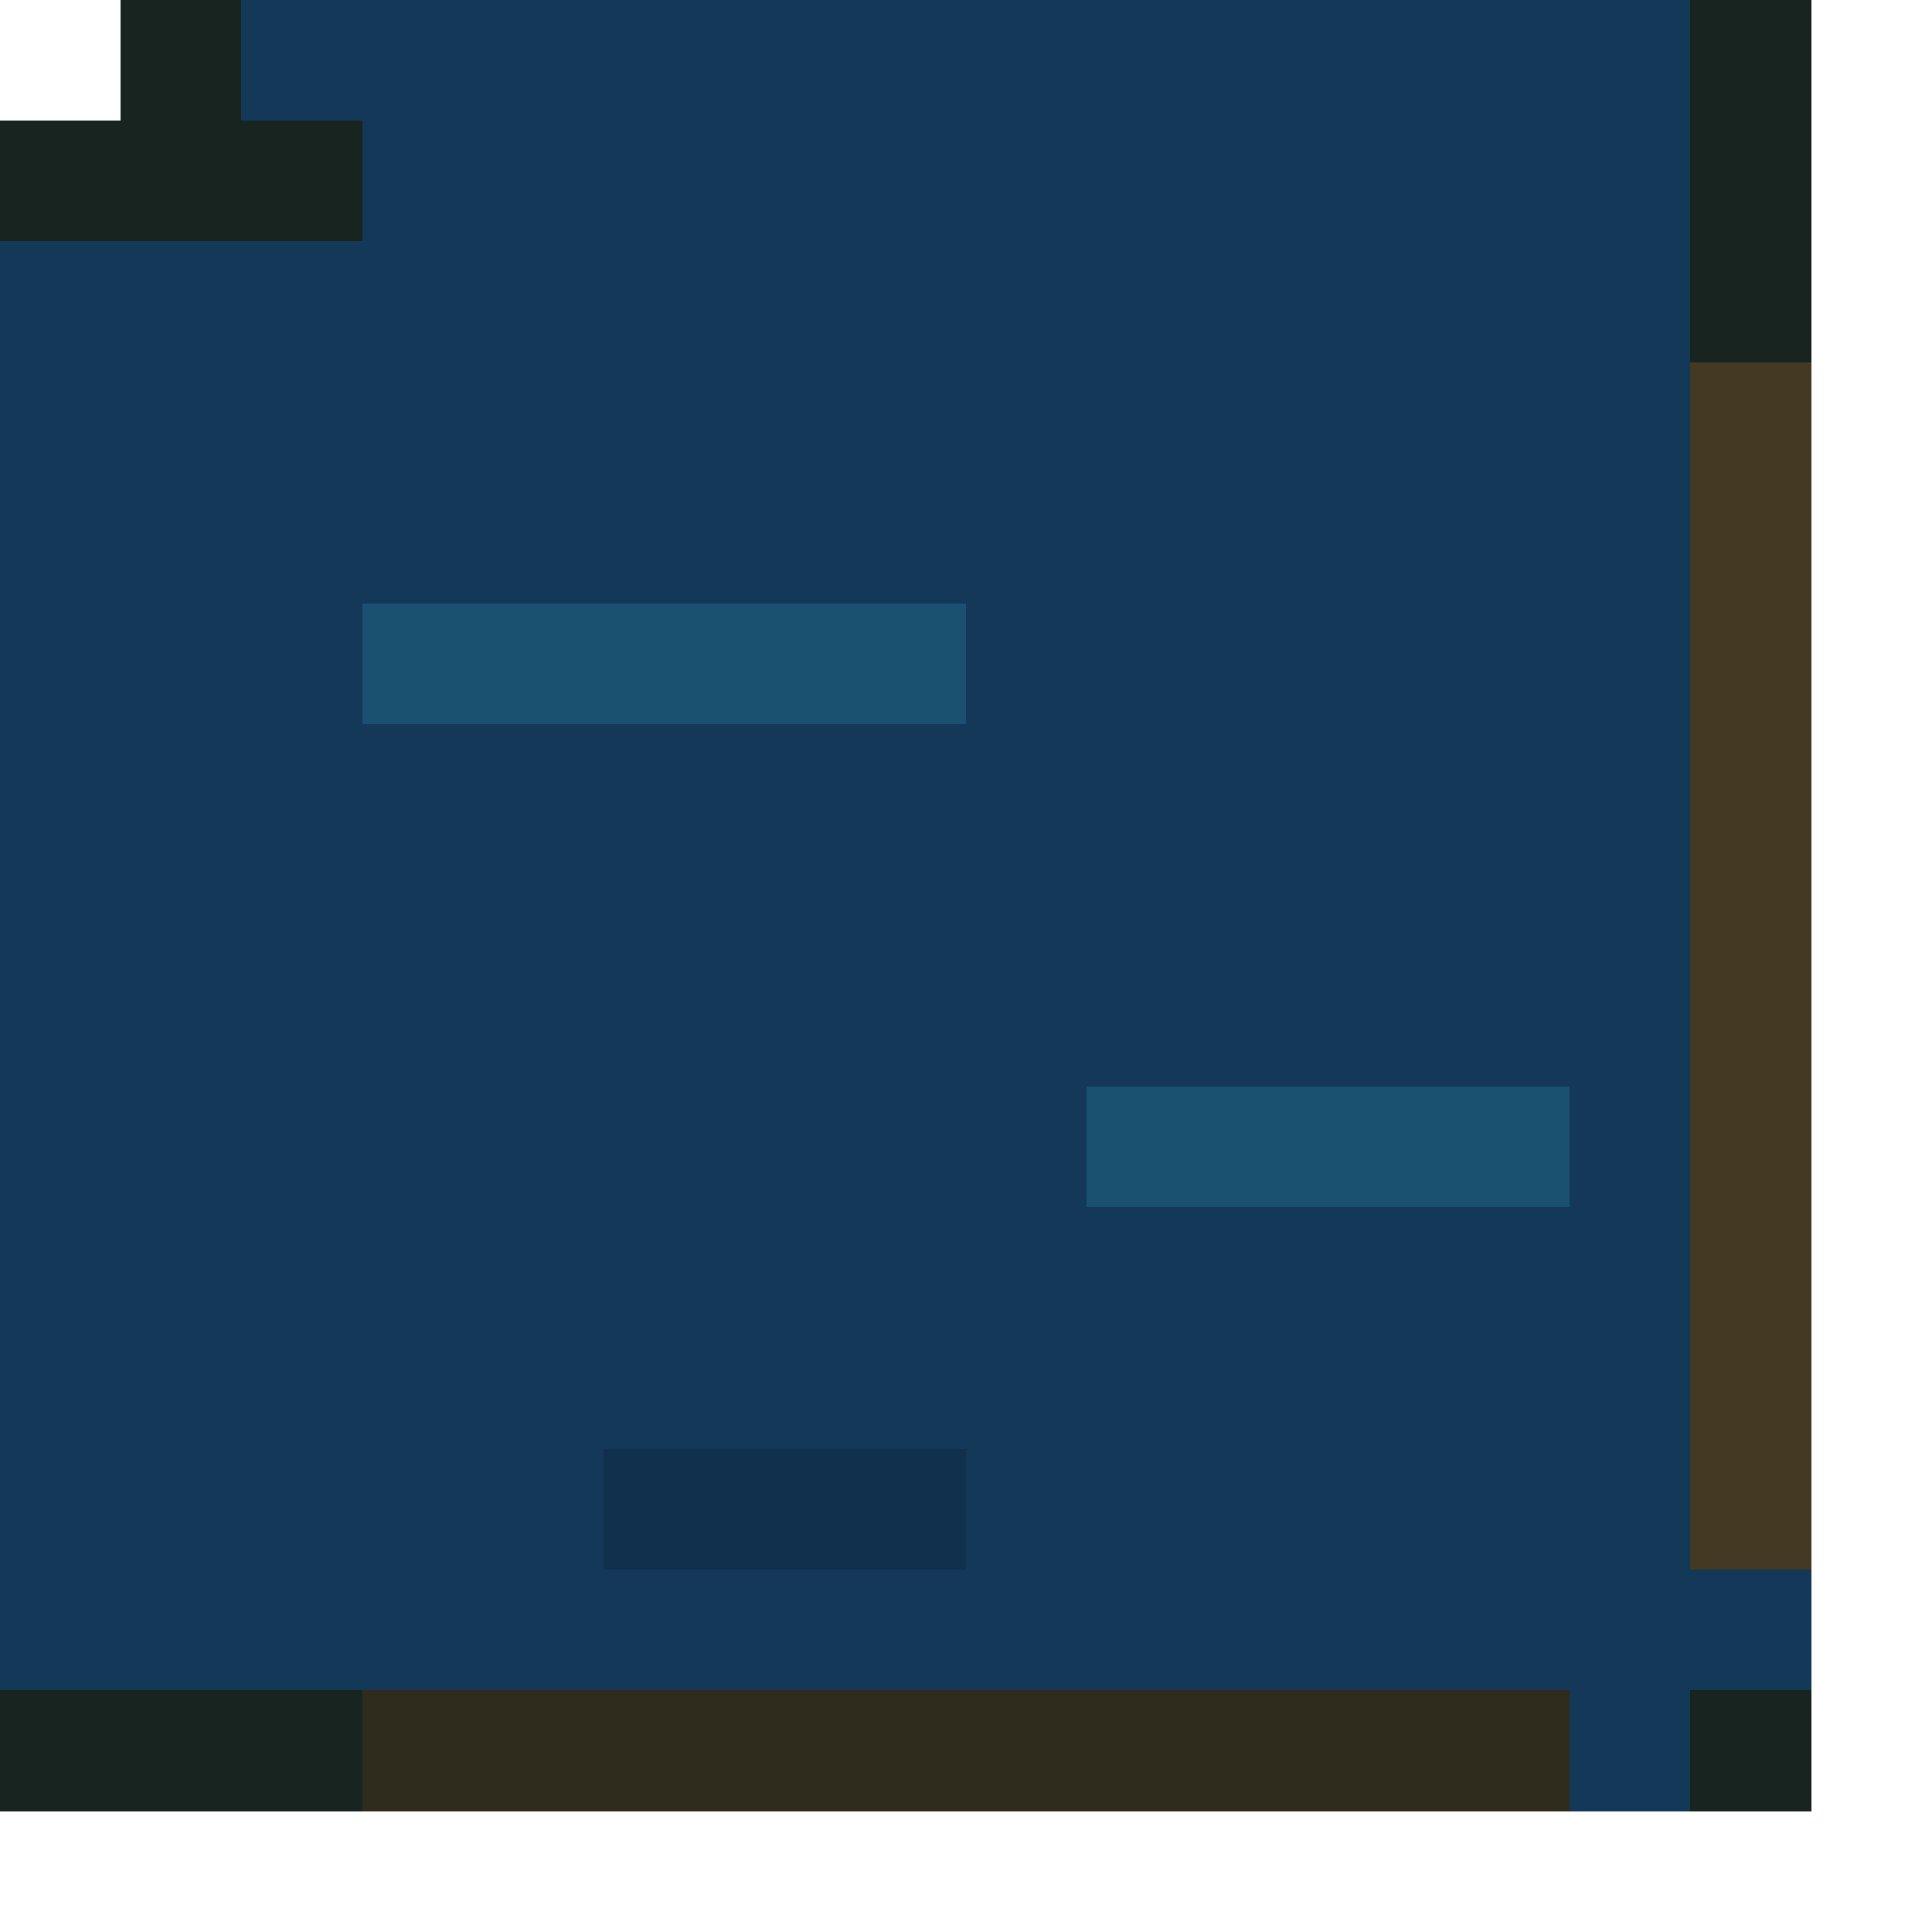
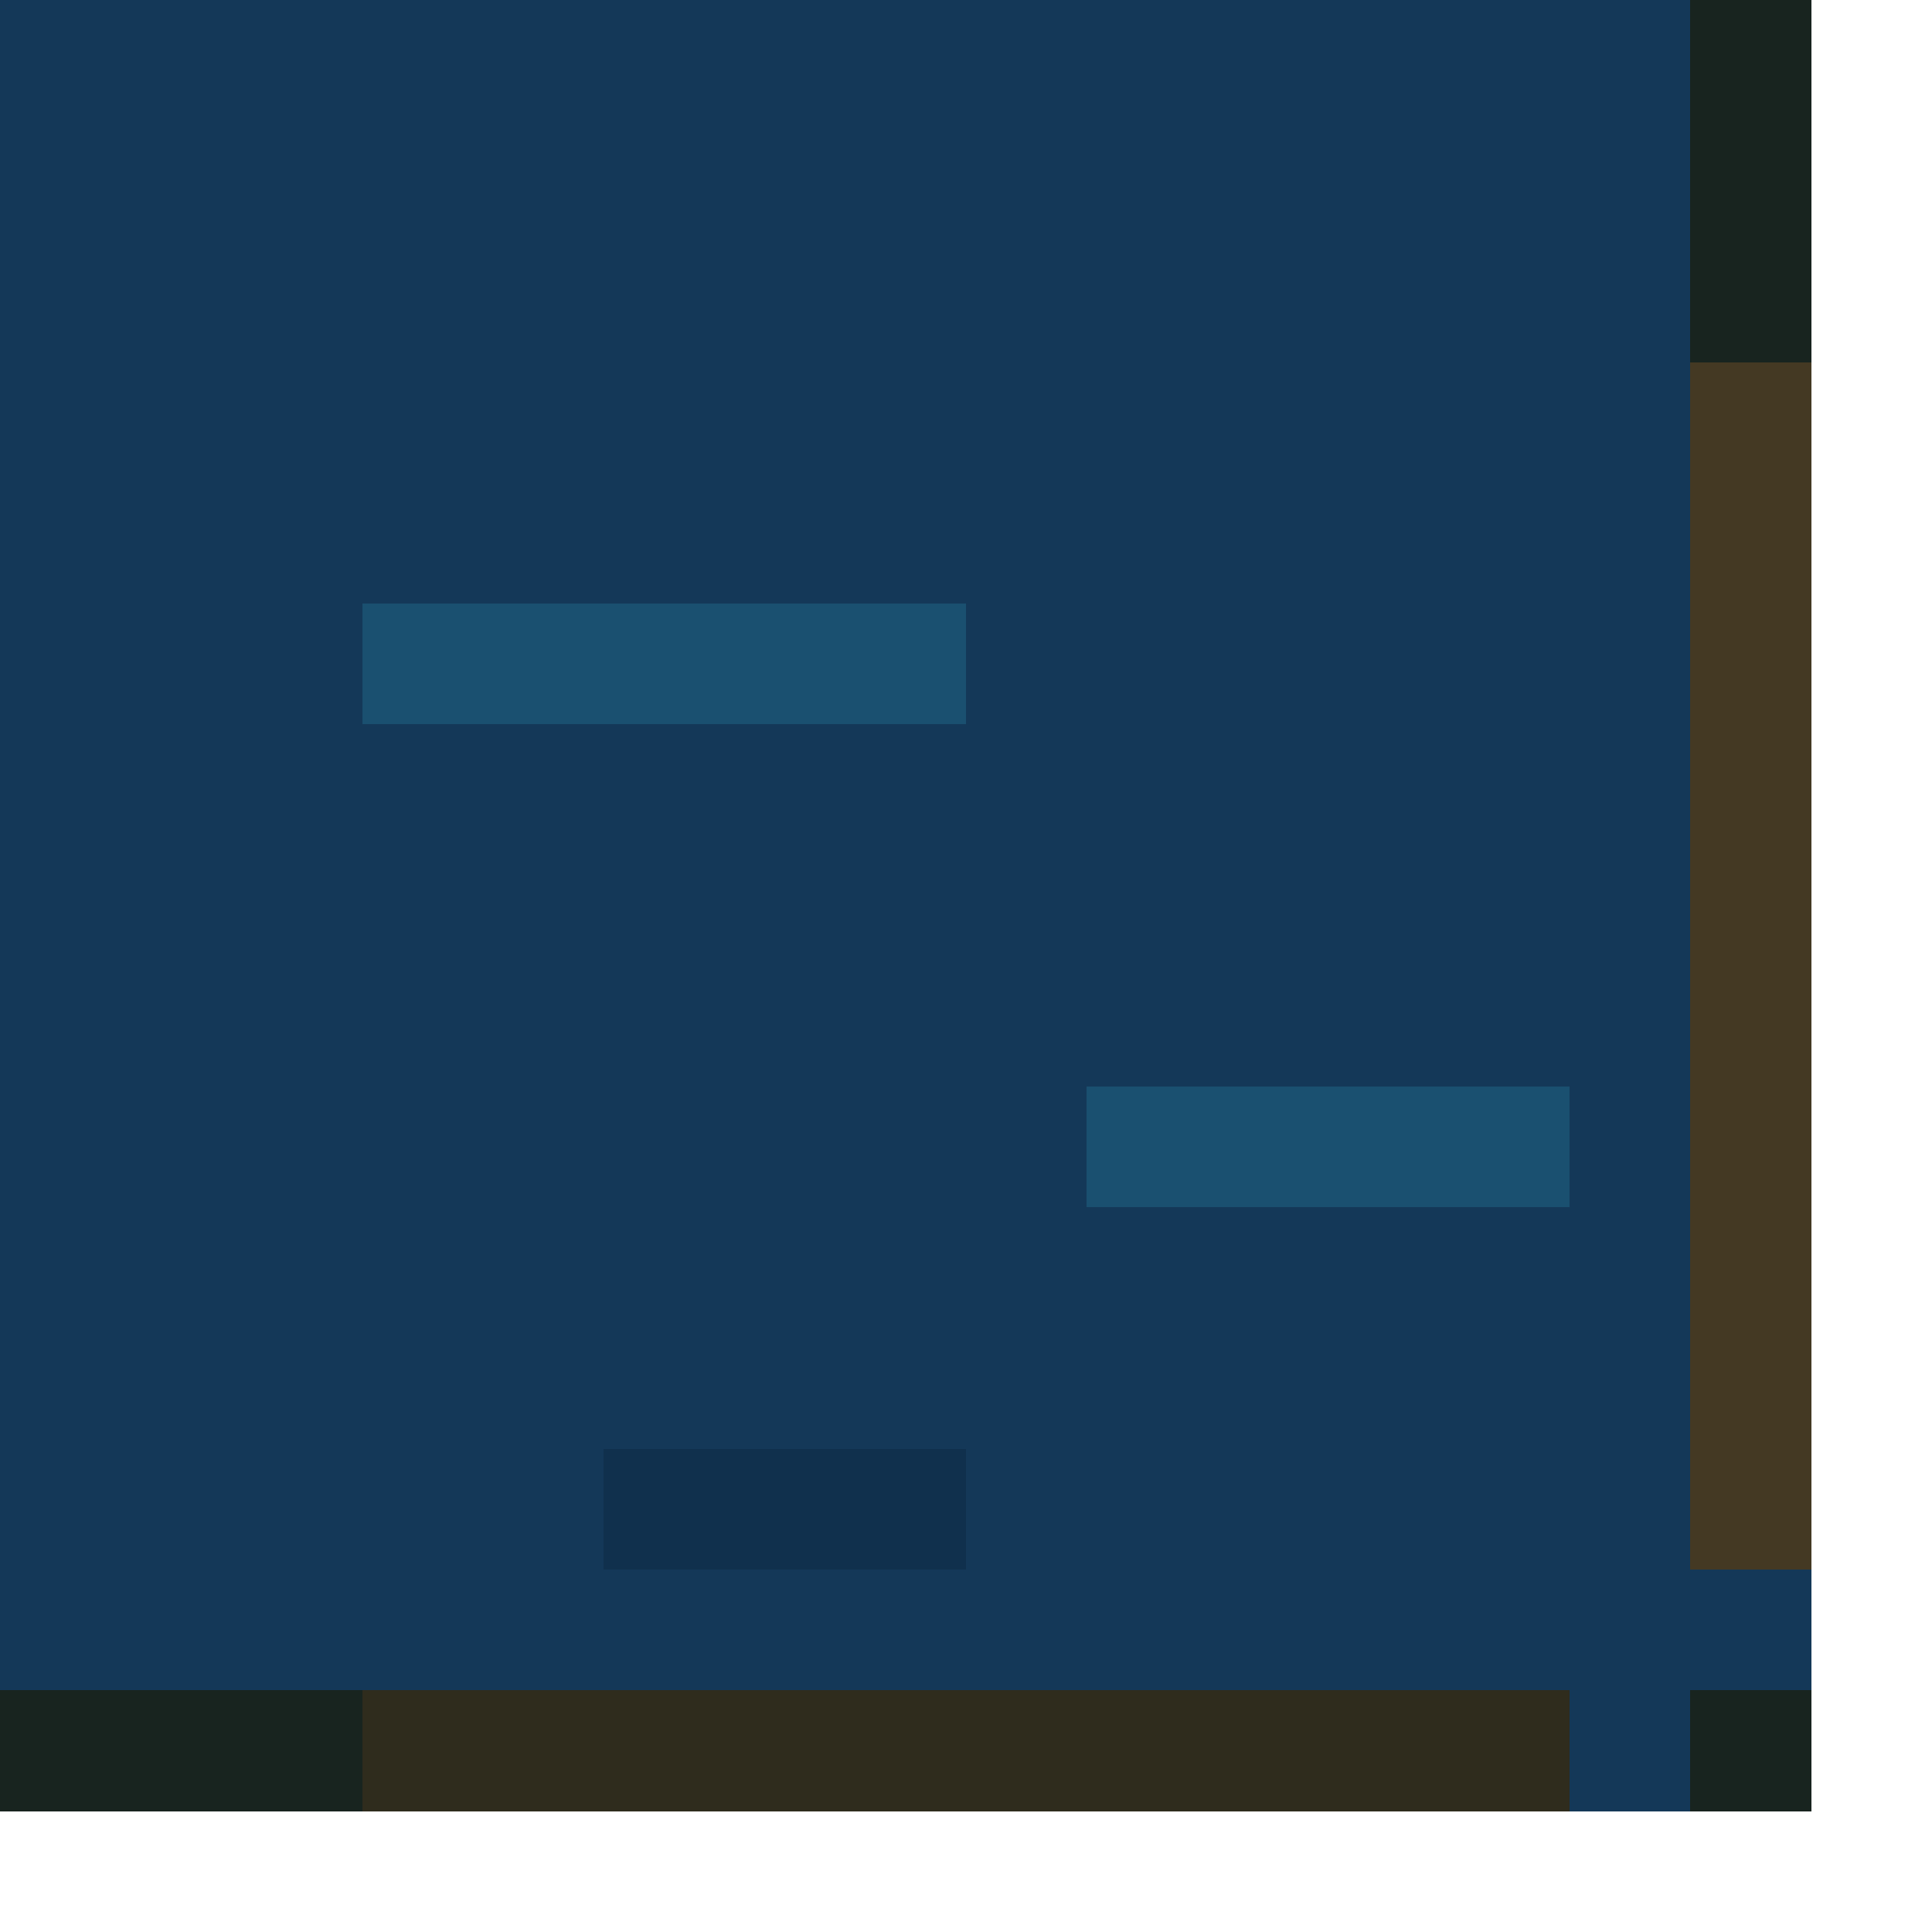
<svg xmlns="http://www.w3.org/2000/svg" viewBox="0 0 16 16" width="64" height="64" shape-rendering="crispEdges">
  <rect x="1" y="1" width="14" height="14" fill="#18241f" />
  <rect x="2" y="1" width="12" height="14" fill="#143858" />
  <rect x="1" y="2" width="14" height="12" fill="#143858" />
  <rect x="1" y="0" width="14" height="3" fill="#18241f" />
  <rect x="2" y="0" width="12" height="3" fill="#143858" />
  <rect x="0" y="1" width="3" height="14" fill="#18241f" />
  <rect x="0" y="2" width="3" height="12" fill="#143858" />
+   <rect x="0" y="0" width="3" height="3" fill="#143858" />
  <rect x="14" y="3" width="1" height="10" fill="#443923" />
  <rect x="3" y="14" width="10" height="1" fill="#2f2c1d" />
  <rect x="3" y="5" width="5" height="1" fill="#1a5070" />
  <rect x="9" y="9" width="4" height="1" fill="#1a5070" />
  <rect x="5" y="12" width="3" height="1" fill="#10304d" />
</svg>
